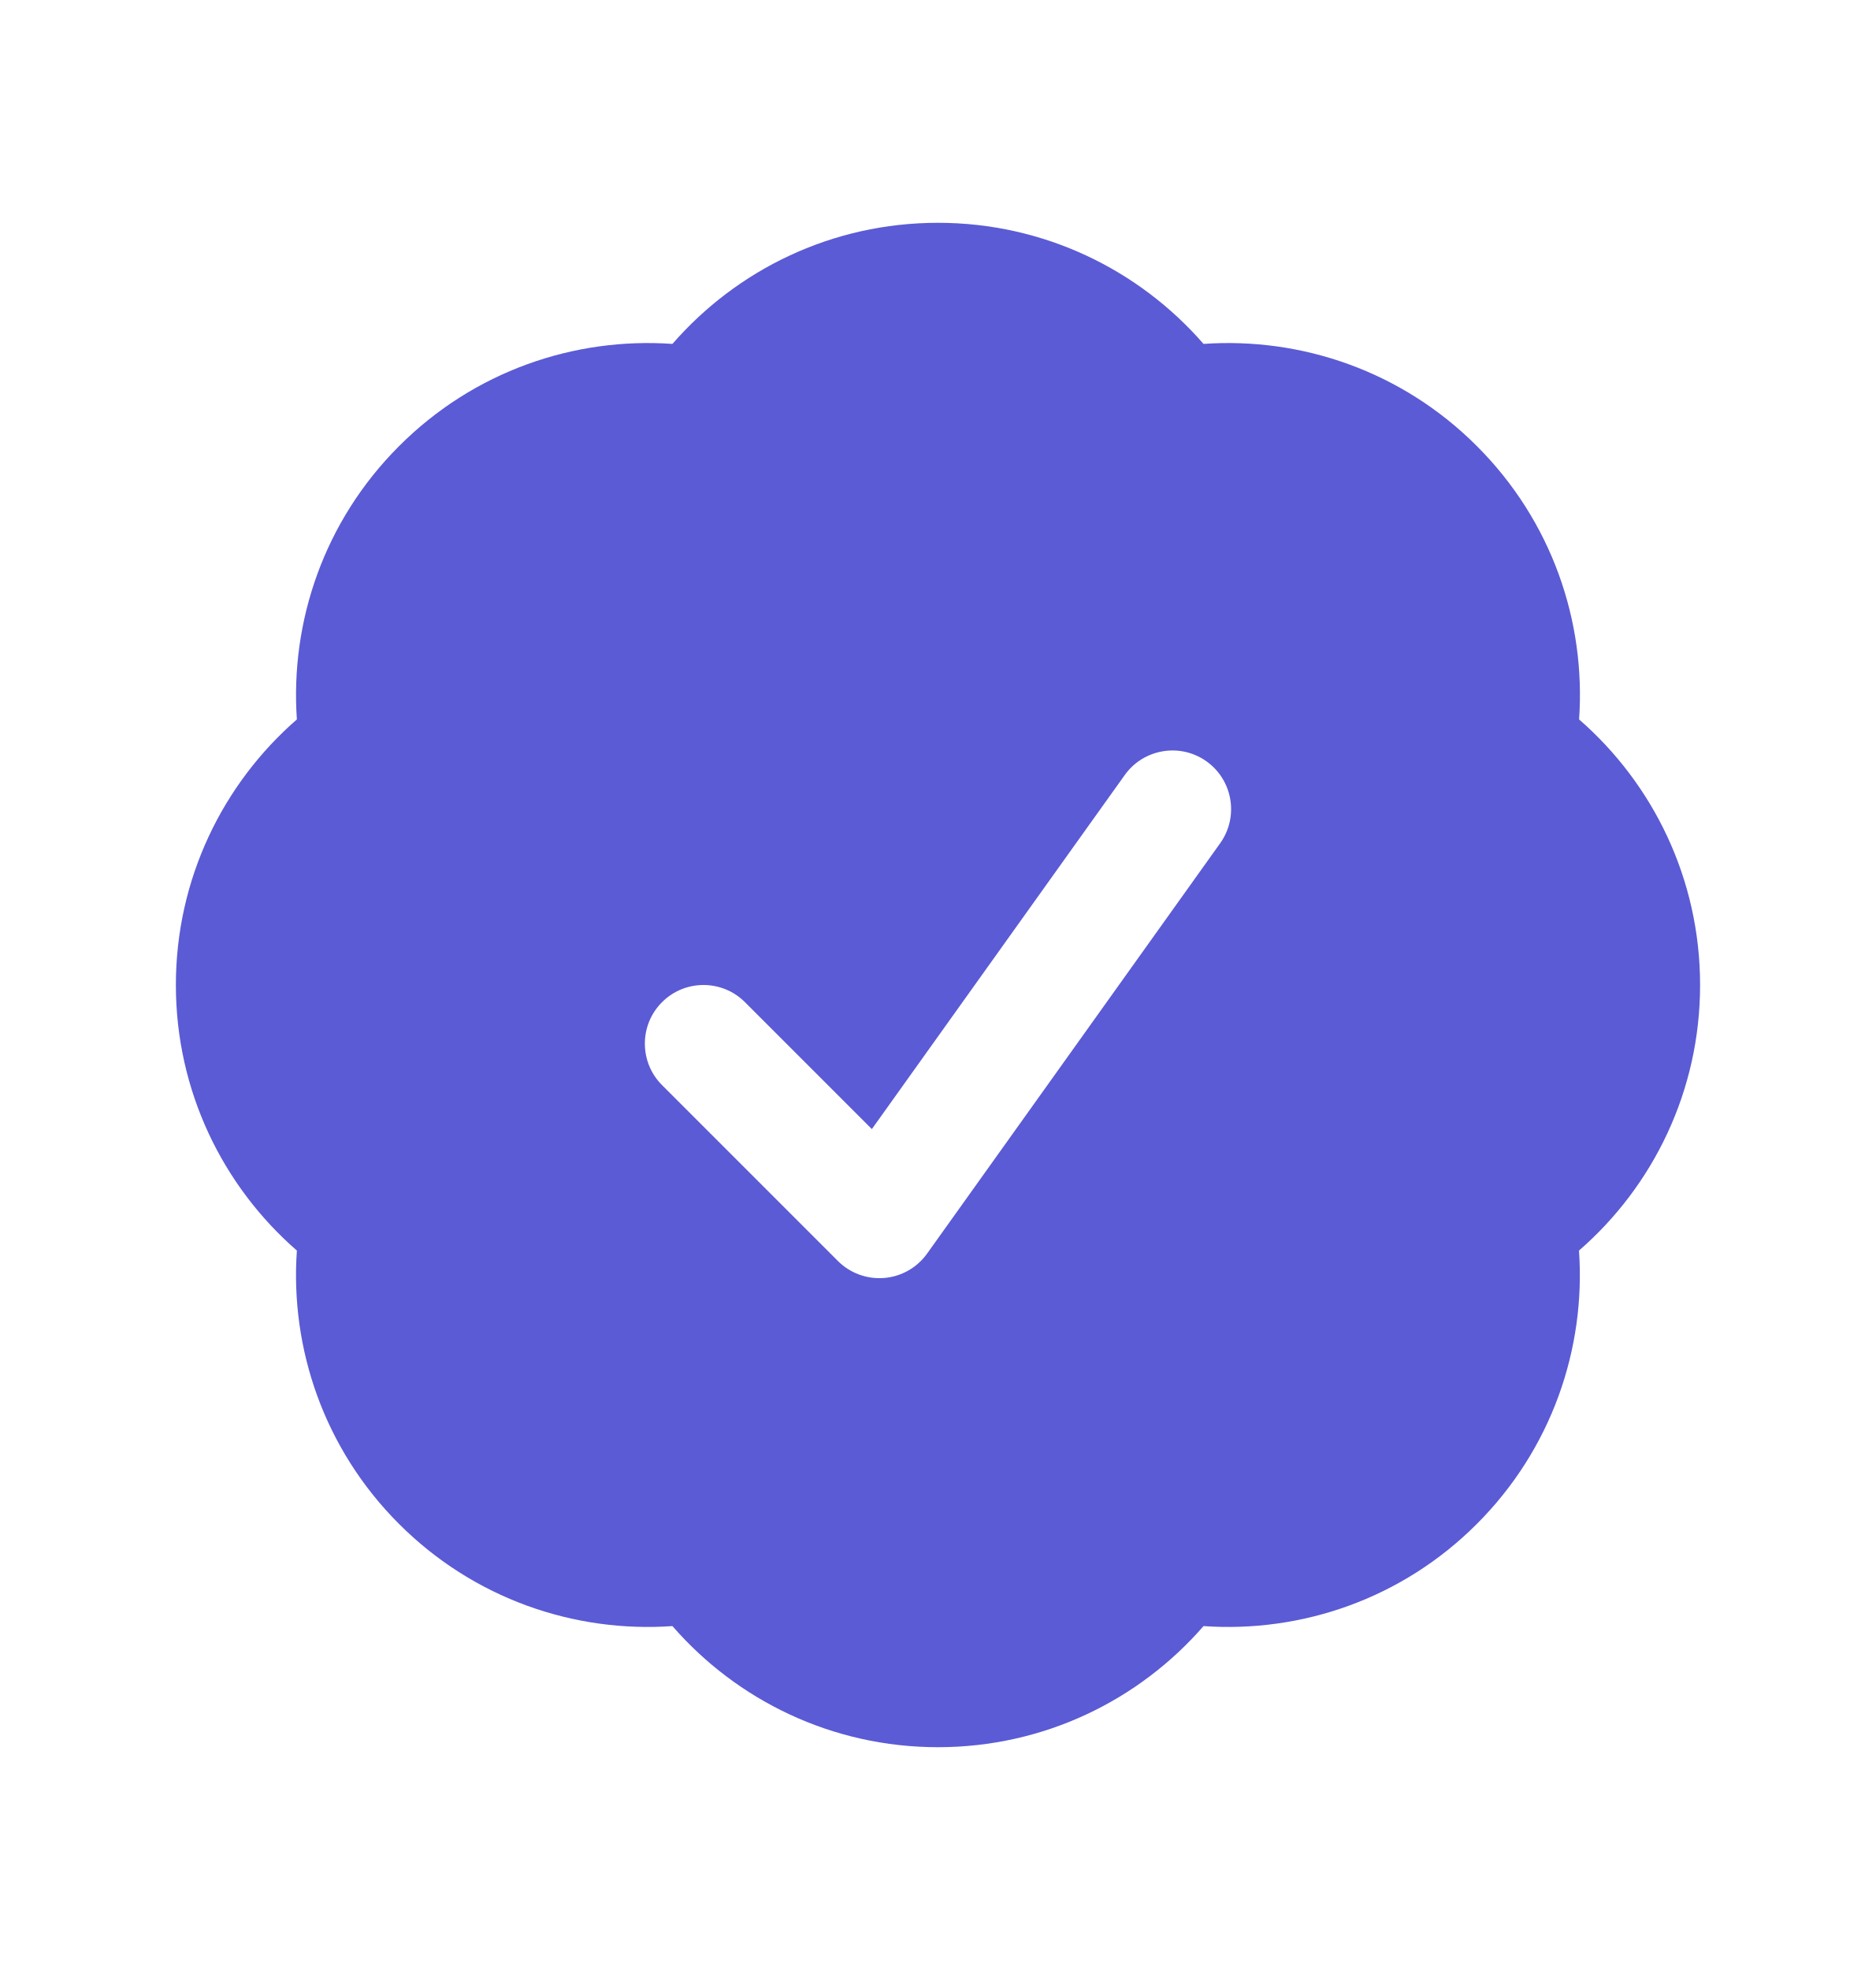
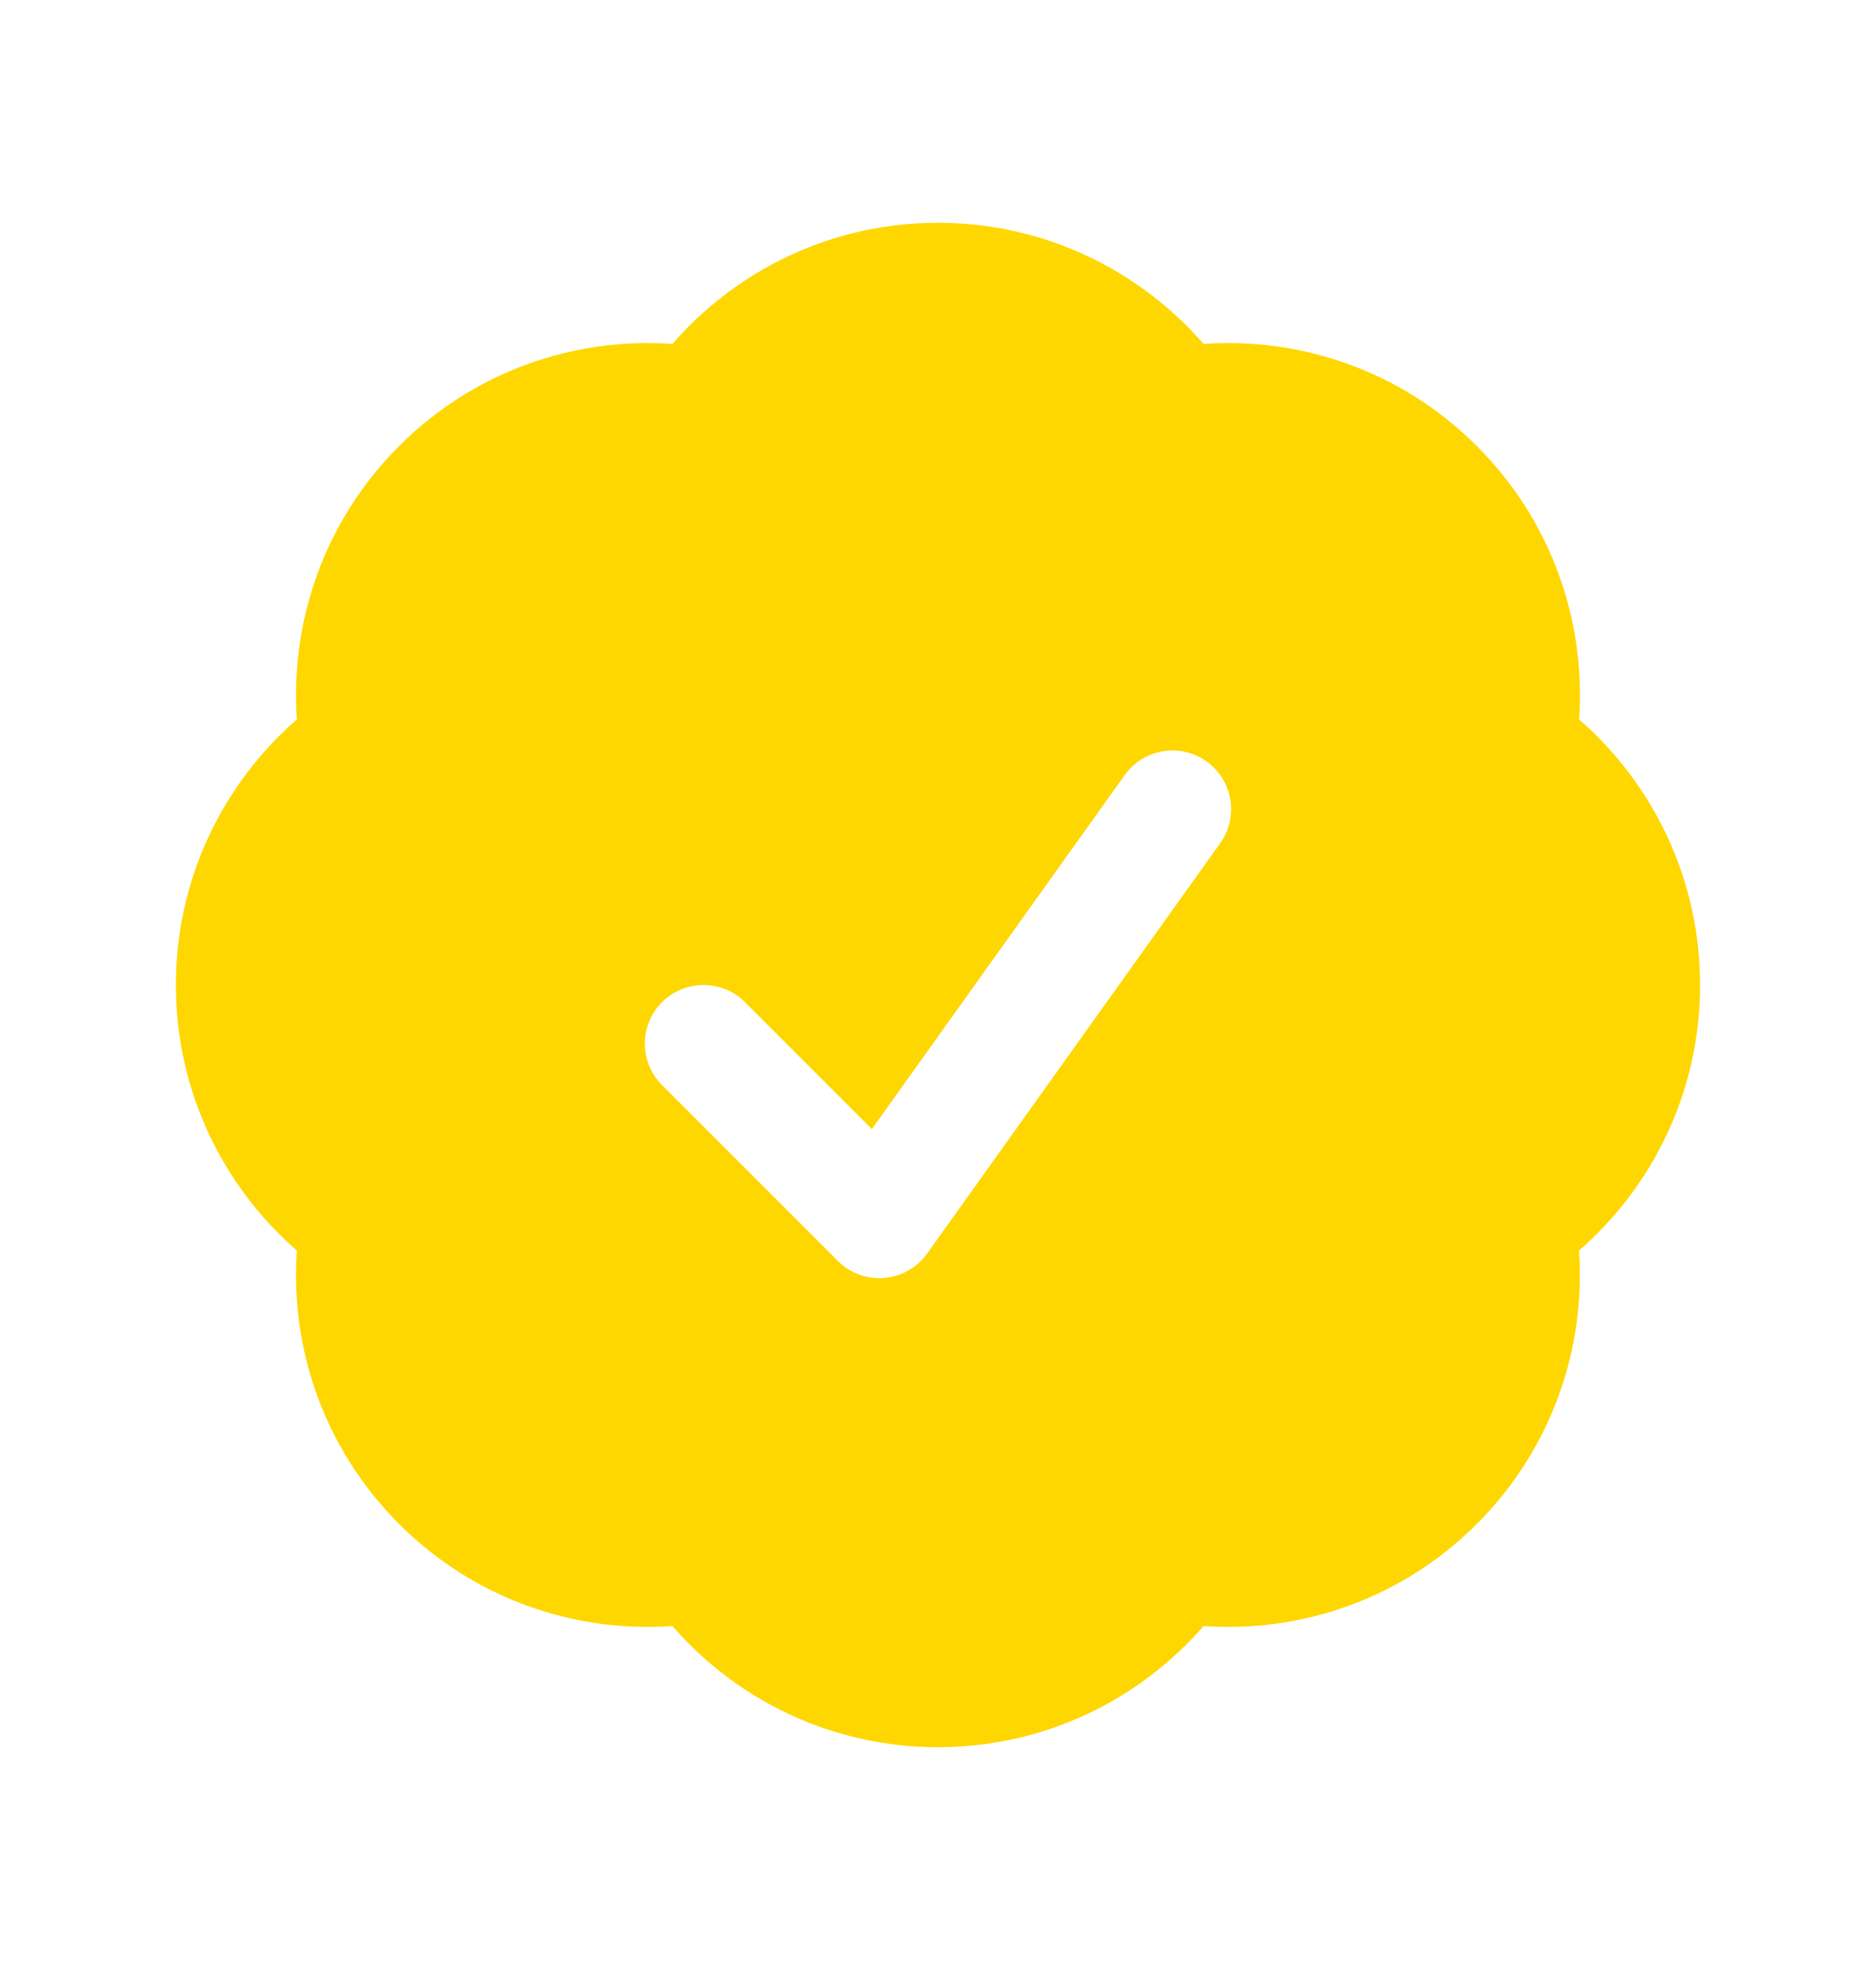
<svg xmlns="http://www.w3.org/2000/svg" width="20" height="21" viewBox="0 0 20 21" fill="none">
-   <path fill-rule="evenodd" clip-rule="evenodd" d="M7.169 3.666C7.856 2.876 8.869 2.375 10 2.375C11.13 2.375 12.144 2.876 12.831 3.666C13.875 3.593 14.946 3.955 15.745 4.755C16.545 5.554 16.908 6.625 16.835 7.669C17.624 8.356 18.125 9.37 18.125 10.5C18.125 11.631 17.624 12.644 16.834 13.331C16.907 14.375 16.544 15.446 15.745 16.245C14.946 17.045 13.875 17.407 12.831 17.334C12.144 18.124 11.131 18.625 10 18.625C8.87 18.625 7.856 18.124 7.169 17.334C6.125 17.407 5.054 17.045 4.254 16.245C3.455 15.446 3.092 14.375 3.165 13.331C2.376 12.644 1.875 11.63 1.875 10.5C1.875 9.37 2.376 8.356 3.165 7.669C3.093 6.625 3.455 5.554 4.255 4.755C5.054 3.955 6.125 3.593 7.169 3.666ZM13.009 8.988C13.209 8.707 13.144 8.317 12.863 8.116C12.582 7.916 12.192 7.981 11.991 8.262L9.295 12.036L7.942 10.683C7.698 10.439 7.302 10.439 7.058 10.683C6.814 10.927 6.814 11.323 7.058 11.567L8.933 13.442C9.063 13.572 9.243 13.638 9.427 13.623C9.61 13.608 9.777 13.513 9.884 13.363L13.009 8.988Z" fill="#5b5bd6" />
+   <path fill-rule="evenodd" clip-rule="evenodd" d="M7.169 3.666C7.856 2.876 8.869 2.375 10 2.375C11.13 2.375 12.144 2.876 12.831 3.666C13.875 3.593 14.946 3.955 15.745 4.755C16.545 5.554 16.908 6.625 16.835 7.669C17.624 8.356 18.125 9.37 18.125 10.5C18.125 11.631 17.624 12.644 16.834 13.331C16.907 14.375 16.544 15.446 15.745 16.245C14.946 17.045 13.875 17.407 12.831 17.334C12.144 18.124 11.131 18.625 10 18.625C8.87 18.625 7.856 18.124 7.169 17.334C6.125 17.407 5.054 17.045 4.254 16.245C3.455 15.446 3.092 14.375 3.165 13.331C2.376 12.644 1.875 11.63 1.875 10.5C1.875 9.37 2.376 8.356 3.165 7.669C3.093 6.625 3.455 5.554 4.255 4.755C5.054 3.955 6.125 3.593 7.169 3.666ZM13.009 8.988C13.209 8.707 13.144 8.317 12.863 8.116C12.582 7.916 12.192 7.981 11.991 8.262L9.295 12.036L7.942 10.683C7.698 10.439 7.302 10.439 7.058 10.683C6.814 10.927 6.814 11.323 7.058 11.567L8.933 13.442C9.063 13.572 9.243 13.638 9.427 13.623C9.61 13.608 9.777 13.513 9.884 13.363L13.009 8.988Z" fill="#FFD700" />
</svg>
